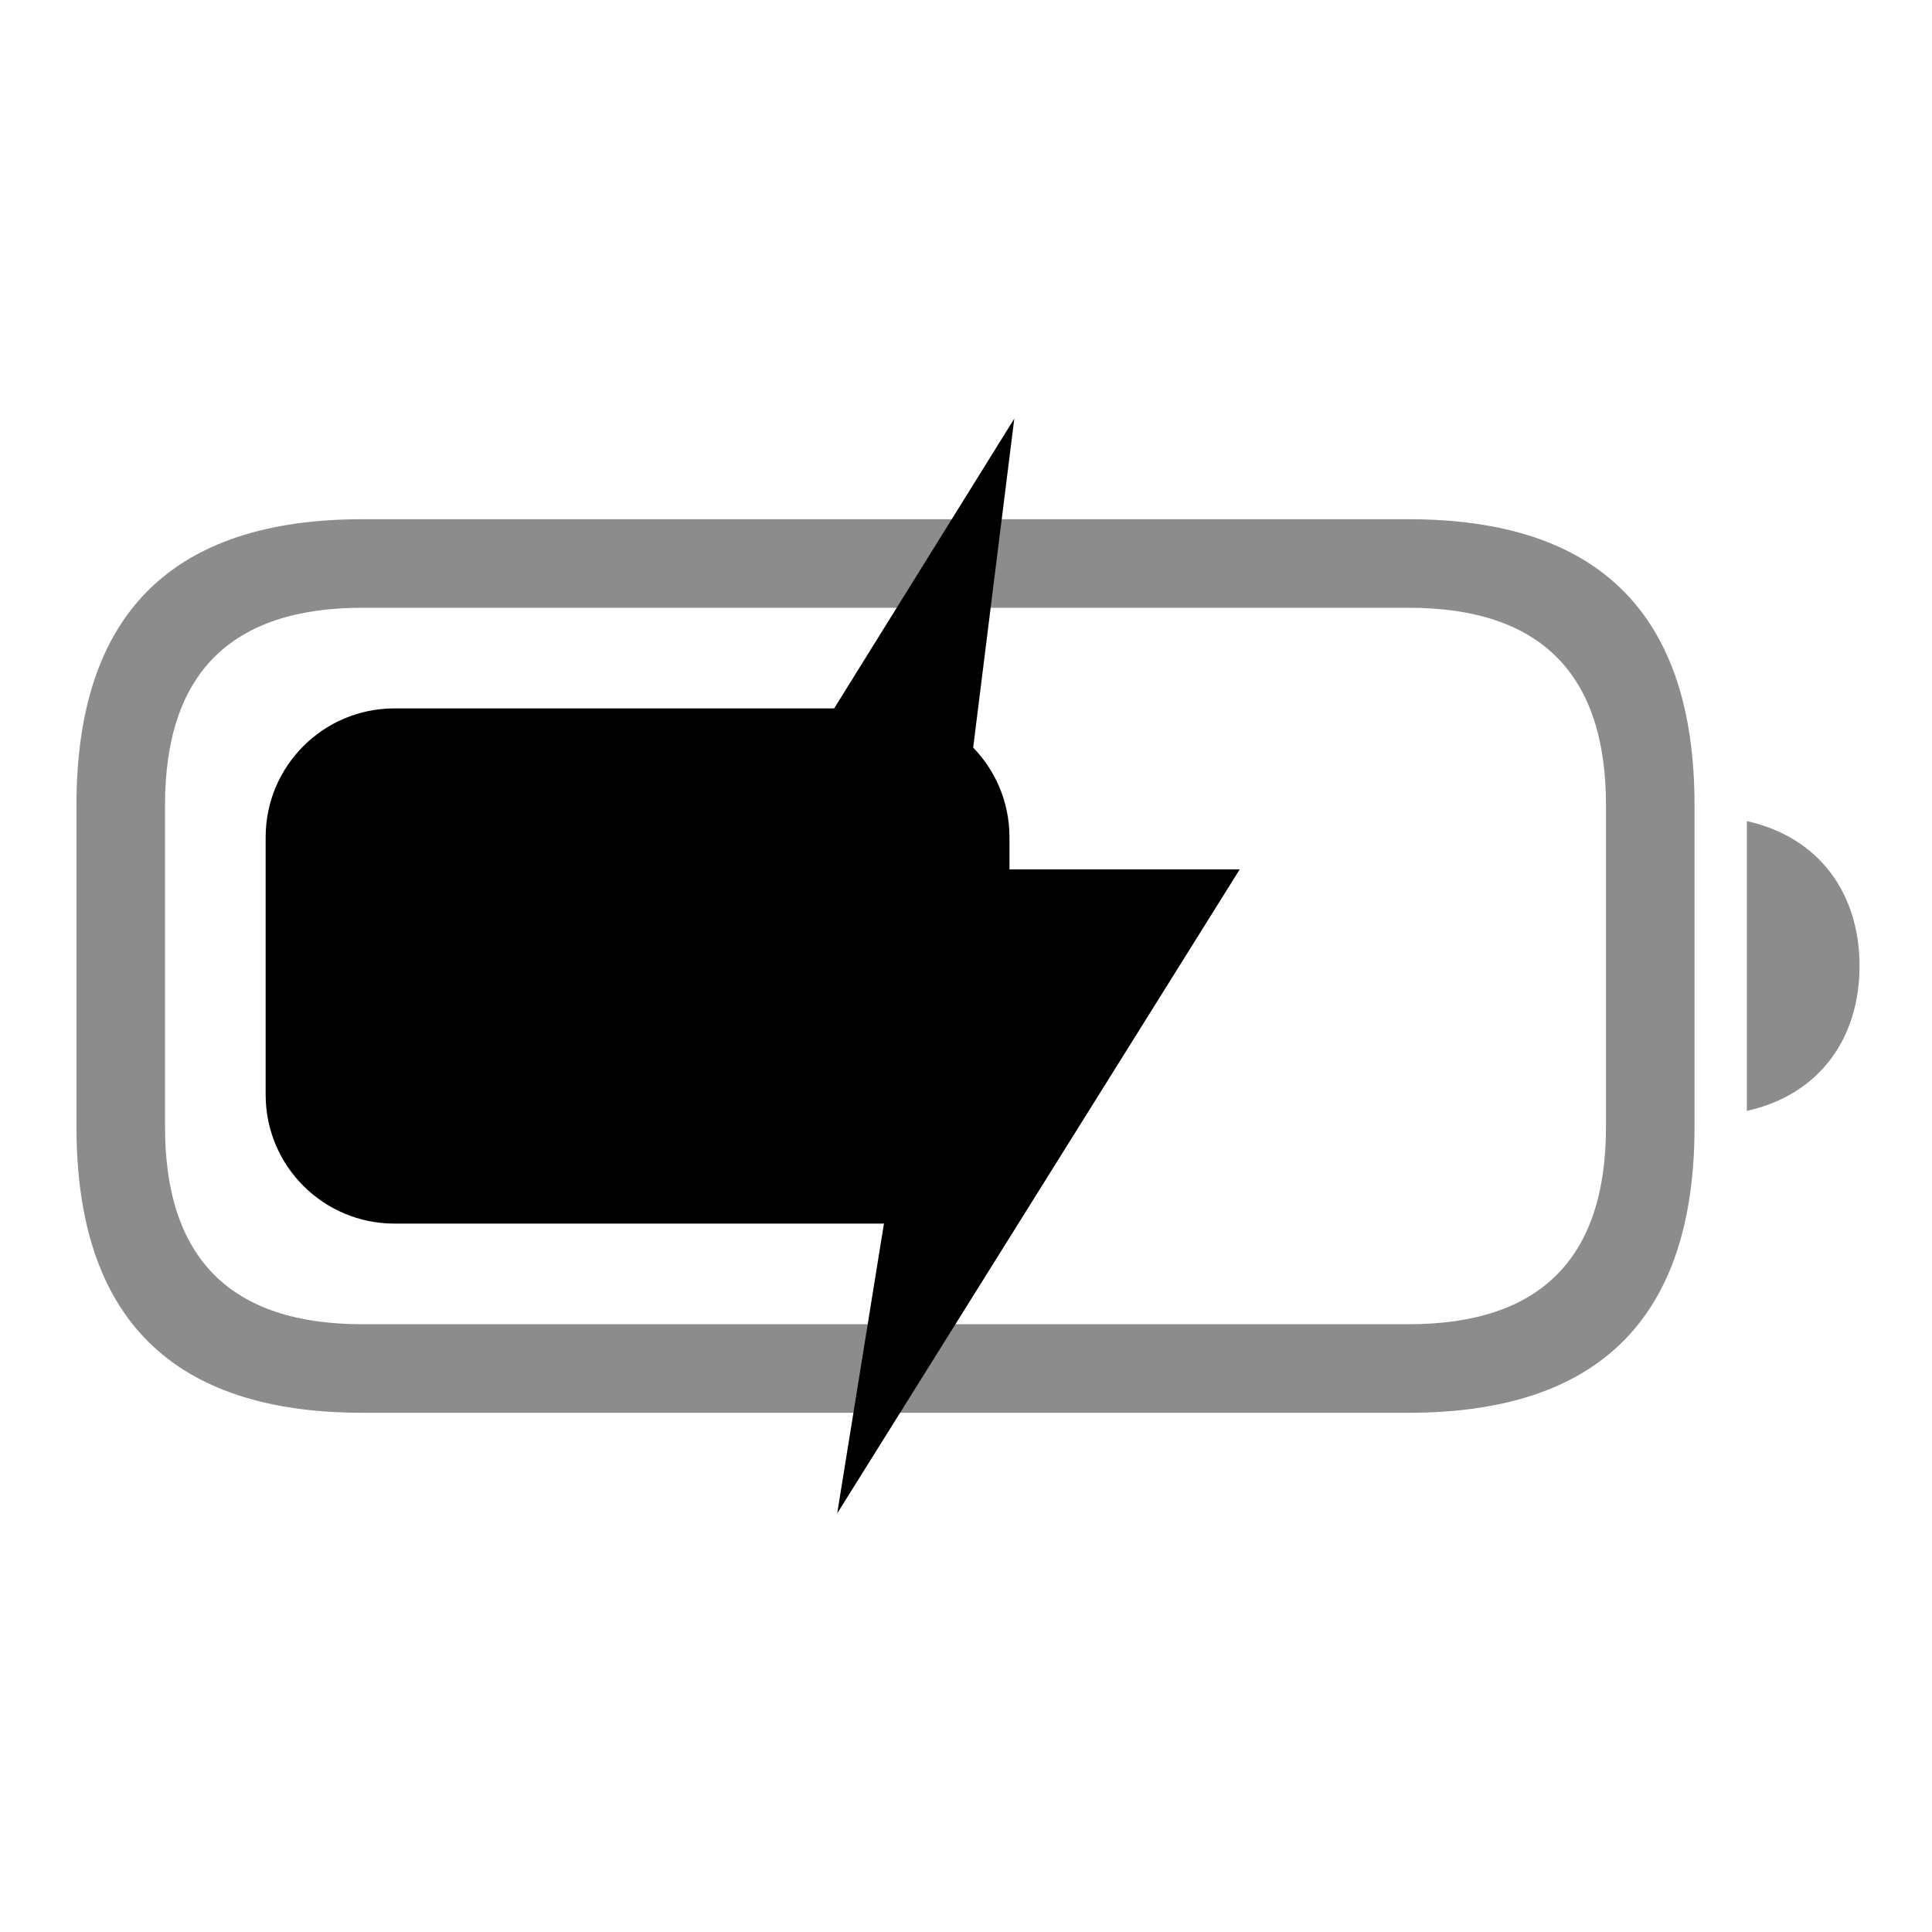
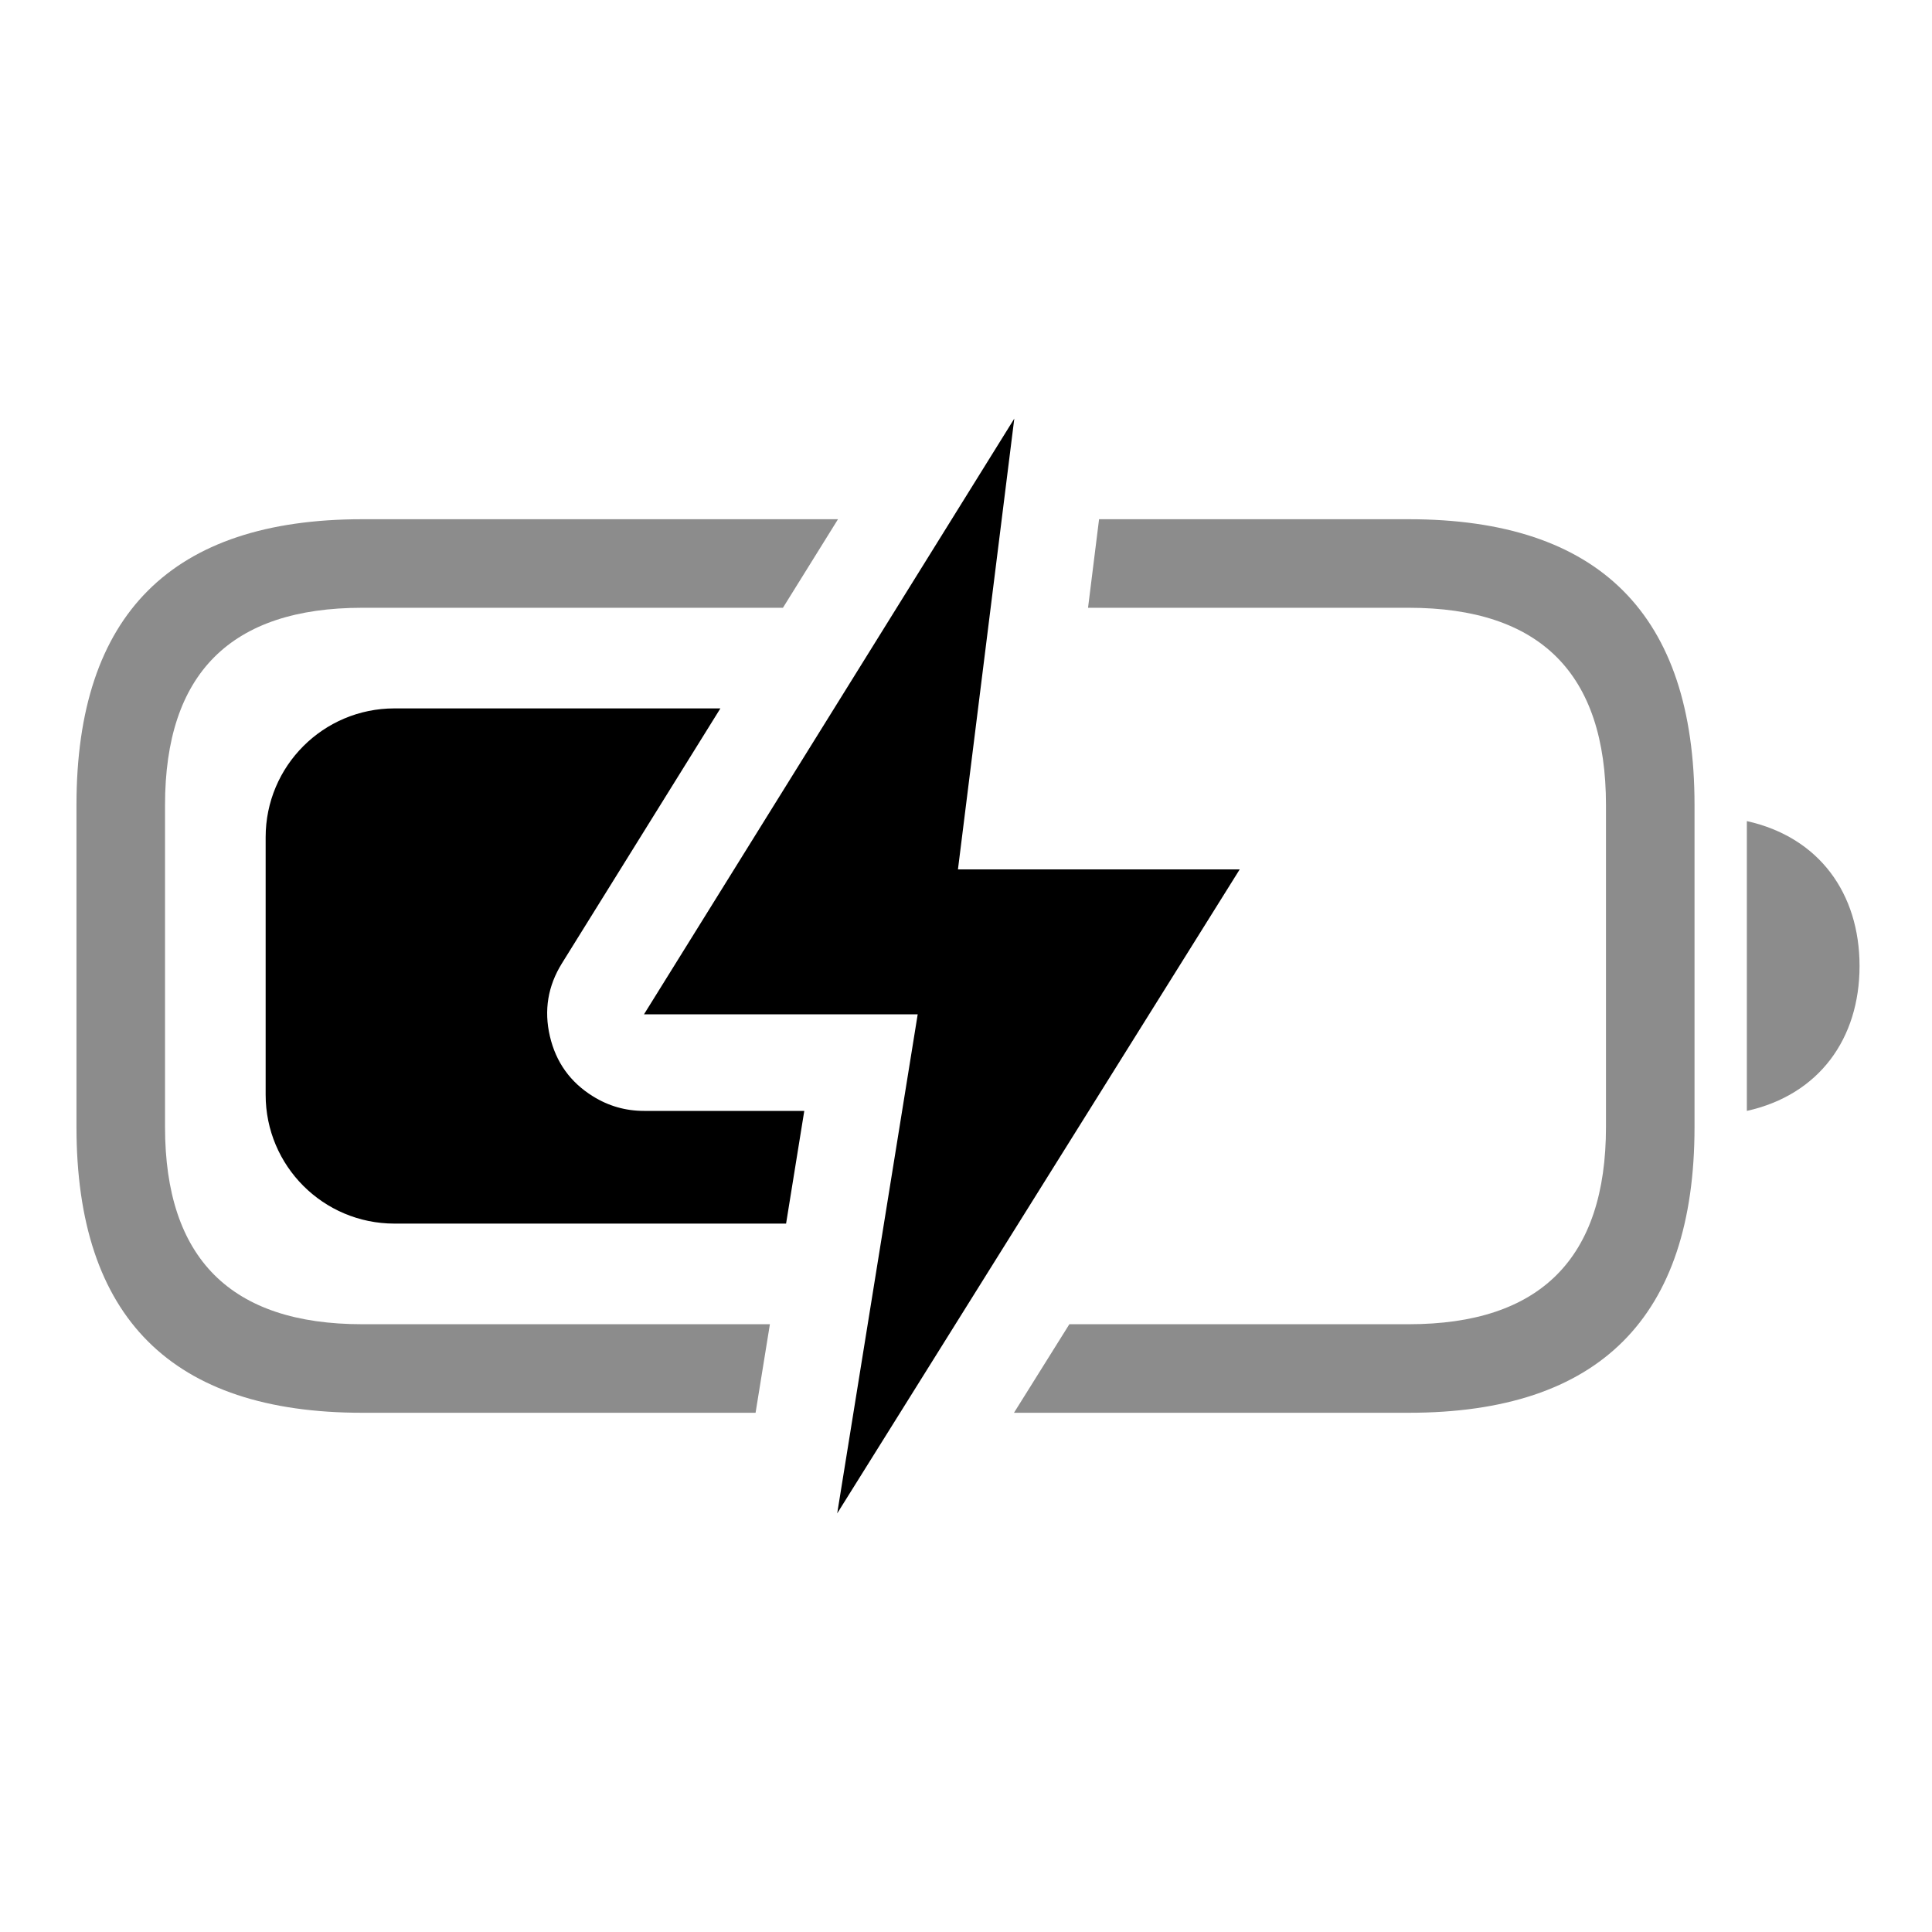
<svg xmlns="http://www.w3.org/2000/svg" width="24" height="24" viewBox="0 0 24 24">
-   <path fill="#000" opacity="0.45" d="M4.5,6.45 L17.5,6.45 Q21.05,6.45 21.05,10 L21.05,14 Q21.05,17.55 17.5,17.55 L4.5,17.55 Q0.95,17.55 0.95,14 L0.95,10 Q0.95,6.45 4.5,6.45 Z M4.5,7.55 Q2.05,7.55 2.05,10 L2.05,14 Q2.05,16.45 4.5,16.45 L17.5,16.45 Q19.95,16.45 19.95,14 L19.95,10 Q19.95,7.55 17.5,7.55 Z" />
+   <path fill="#000" opacity="0.45" d="M4.5,6.45 L10.41,6.45 L9.726,7.55 L4.5,7.55 Q2.05,7.55 2.05,10 L2.05,14 Q2.05,16.45 4.5,16.45 L9.564,16.45 L9.386,17.55 L4.5,17.55 Q0.95,17.55 0.95,14 L0.95,10 Q0.95,6.45 4.5,6.45 Z M13.284,16.45 L17.5,16.45 Q19.95,16.45 19.95,14 L19.95,10 Q19.95,7.55 17.5,7.55 L13.516,7.55 L13.653,6.45 L17.5,6.45 Q21.05,6.45 21.05,10 L21.05,14 Q21.05,17.55 17.5,17.55 L12.596,17.55 Z" />
  <path fill="#000" opacity="0.45" d="M21.7,10.2 C22.6,10.4 23.1,11.1 23.1,12 C23.1,12.9 22.6,13.6 21.7,13.8 Z" />
-   <path fill="#000" d="M4.9,8.8 L10.94,8.8 A1.6 1.6 0 0 1 12.54,10.4 L12.54,13.6 A1.6 1.6 0 0 1 10.94,15.2 L4.9,15.2 A1.6 1.6 0 0 1 3.3,13.6 L3.3,10.4 A1.6 1.6 0 0 1 4.9,8.8 Z" class="success" />
+   <path fill="#000" d="M4.9,8.8 L8.949,8.8 L6.981,11.966 Q6.718,12.389 6.831,12.873 Q6.944,13.357 7.366,13.619 Q7.657,13.8 8,13.8 L9.991,13.8 L9.765,15.2 L4.9,15.2 C4.016,15.2 3.3,14.484 3.3,13.6 L3.3,10.4 C3.3,9.516 4.016,8.8 4.9,8.8 Z" />
  <path fill="#000" d="M12.6,5.2 L8,12.6 L11.4,12.6 L10.4,18.8 L15.4,10.8 L11.9,10.8 Z" />
</svg>
